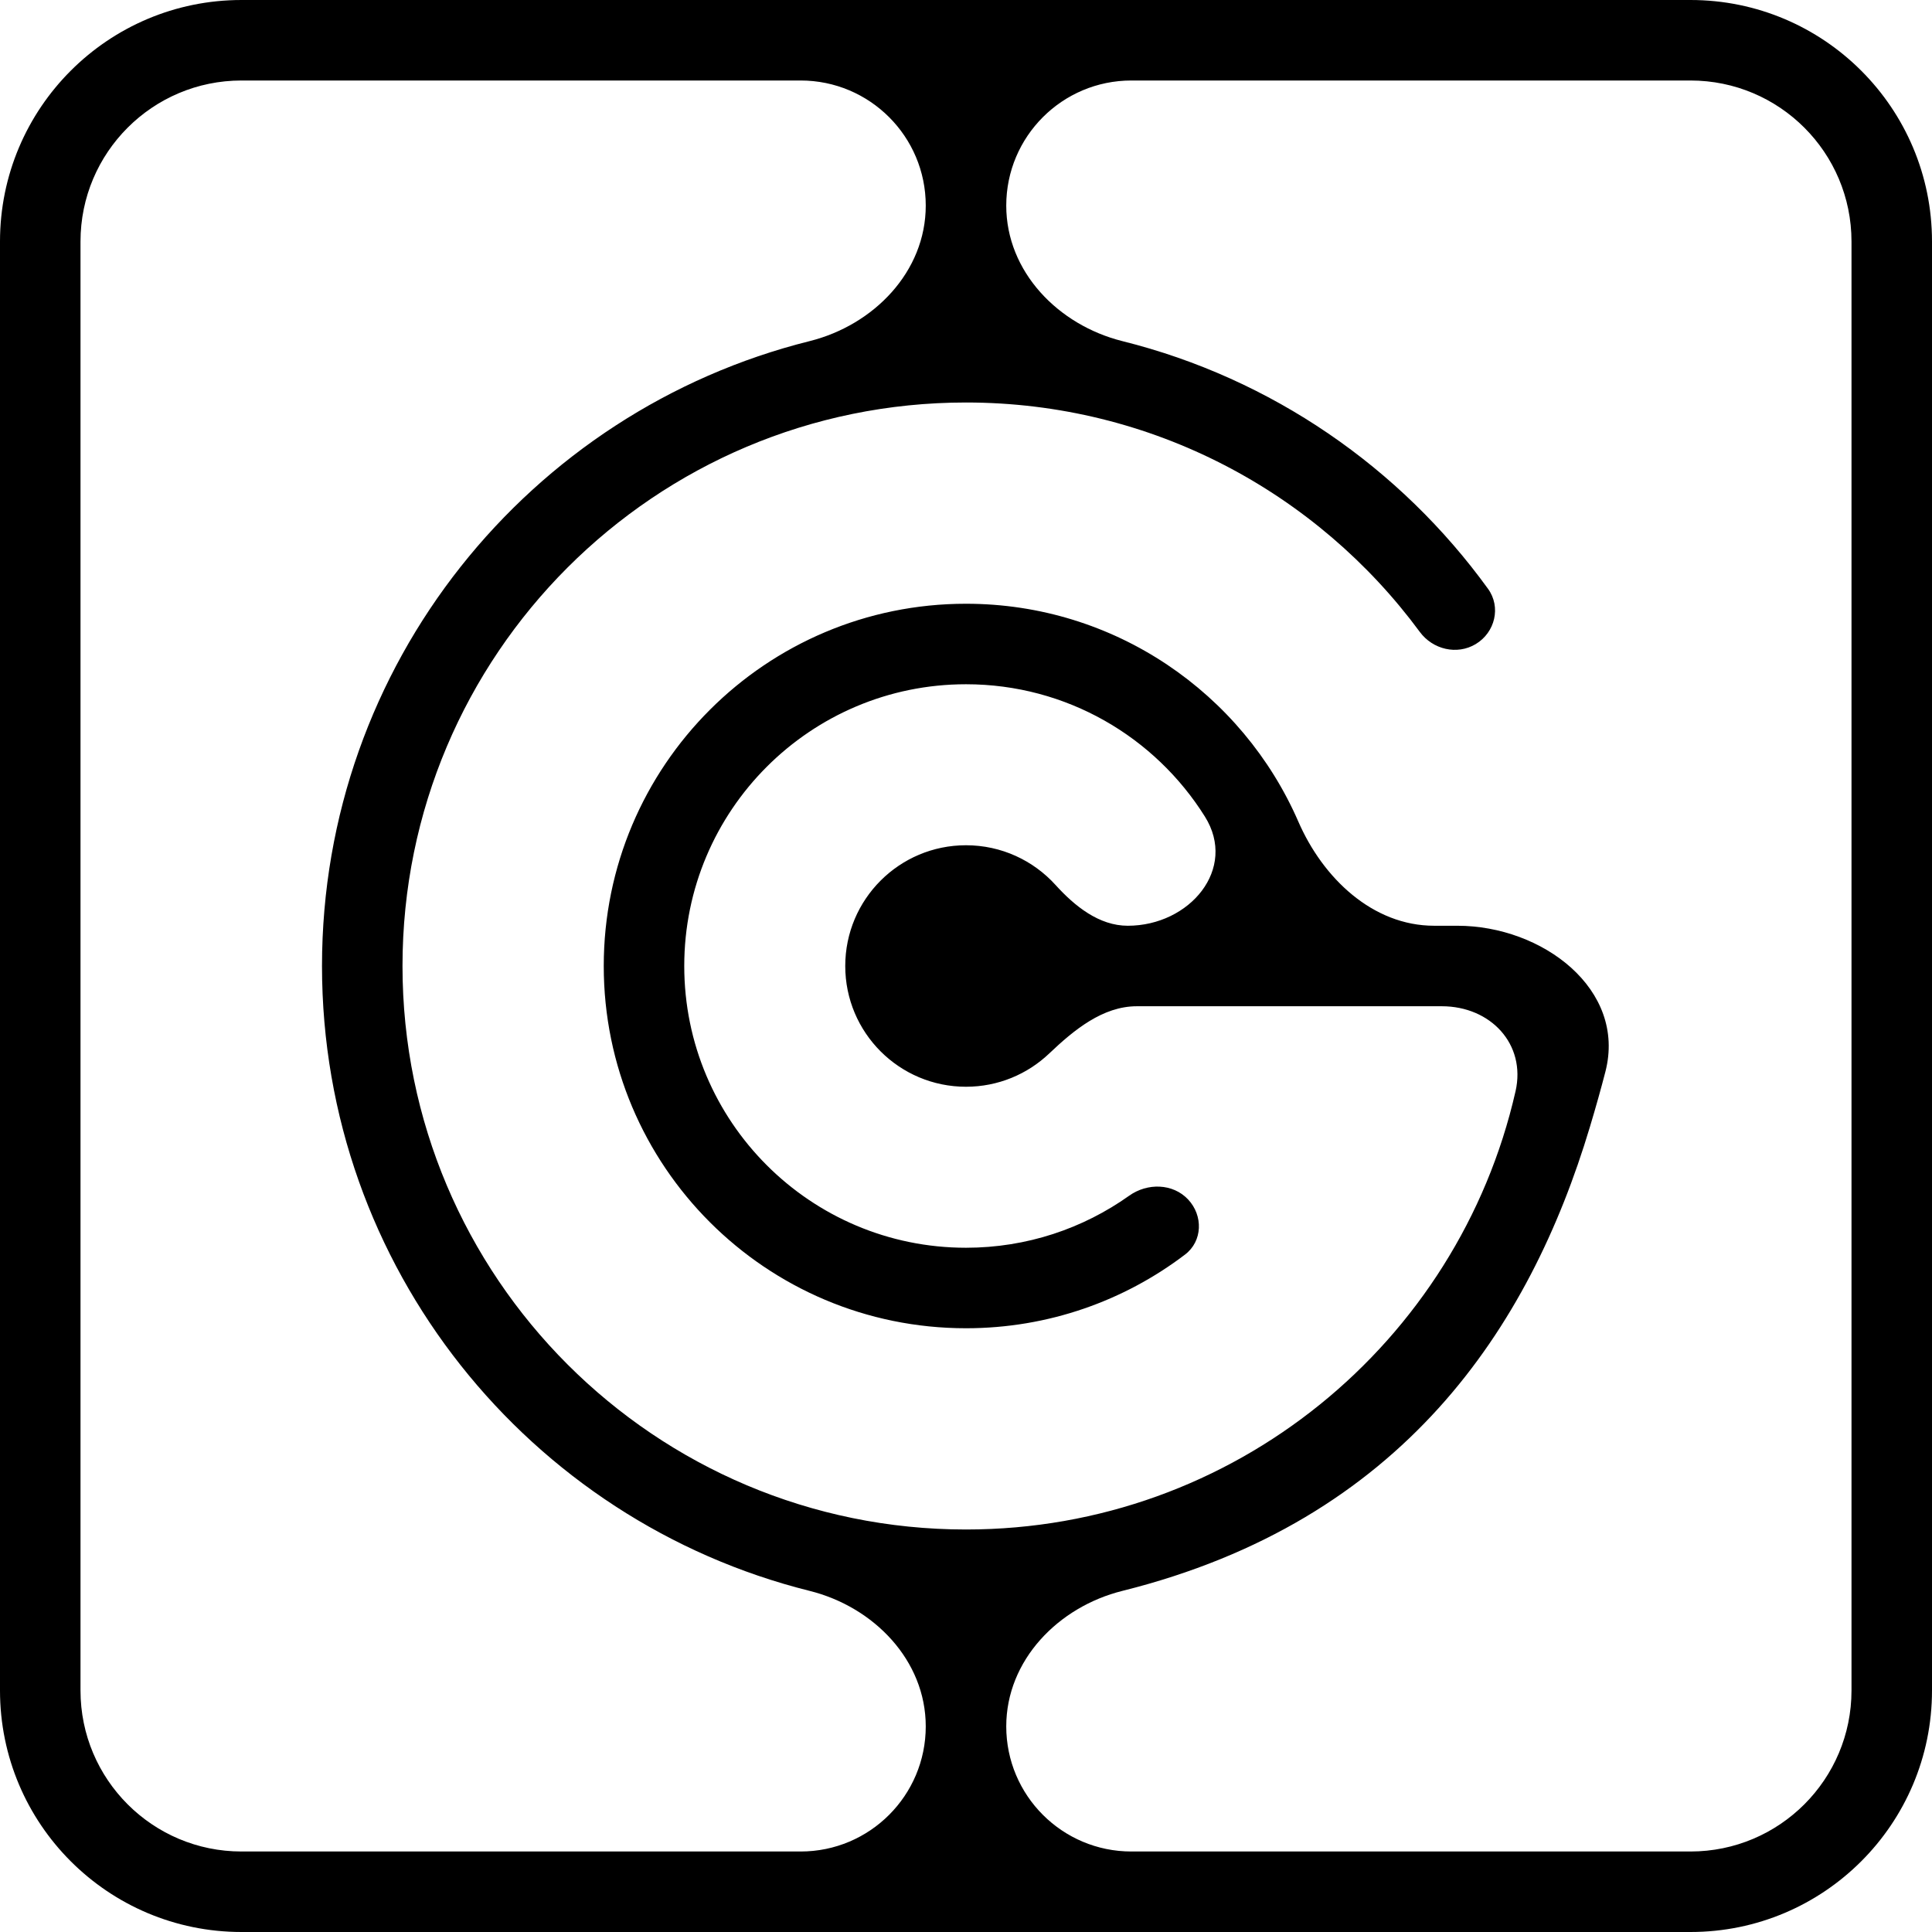
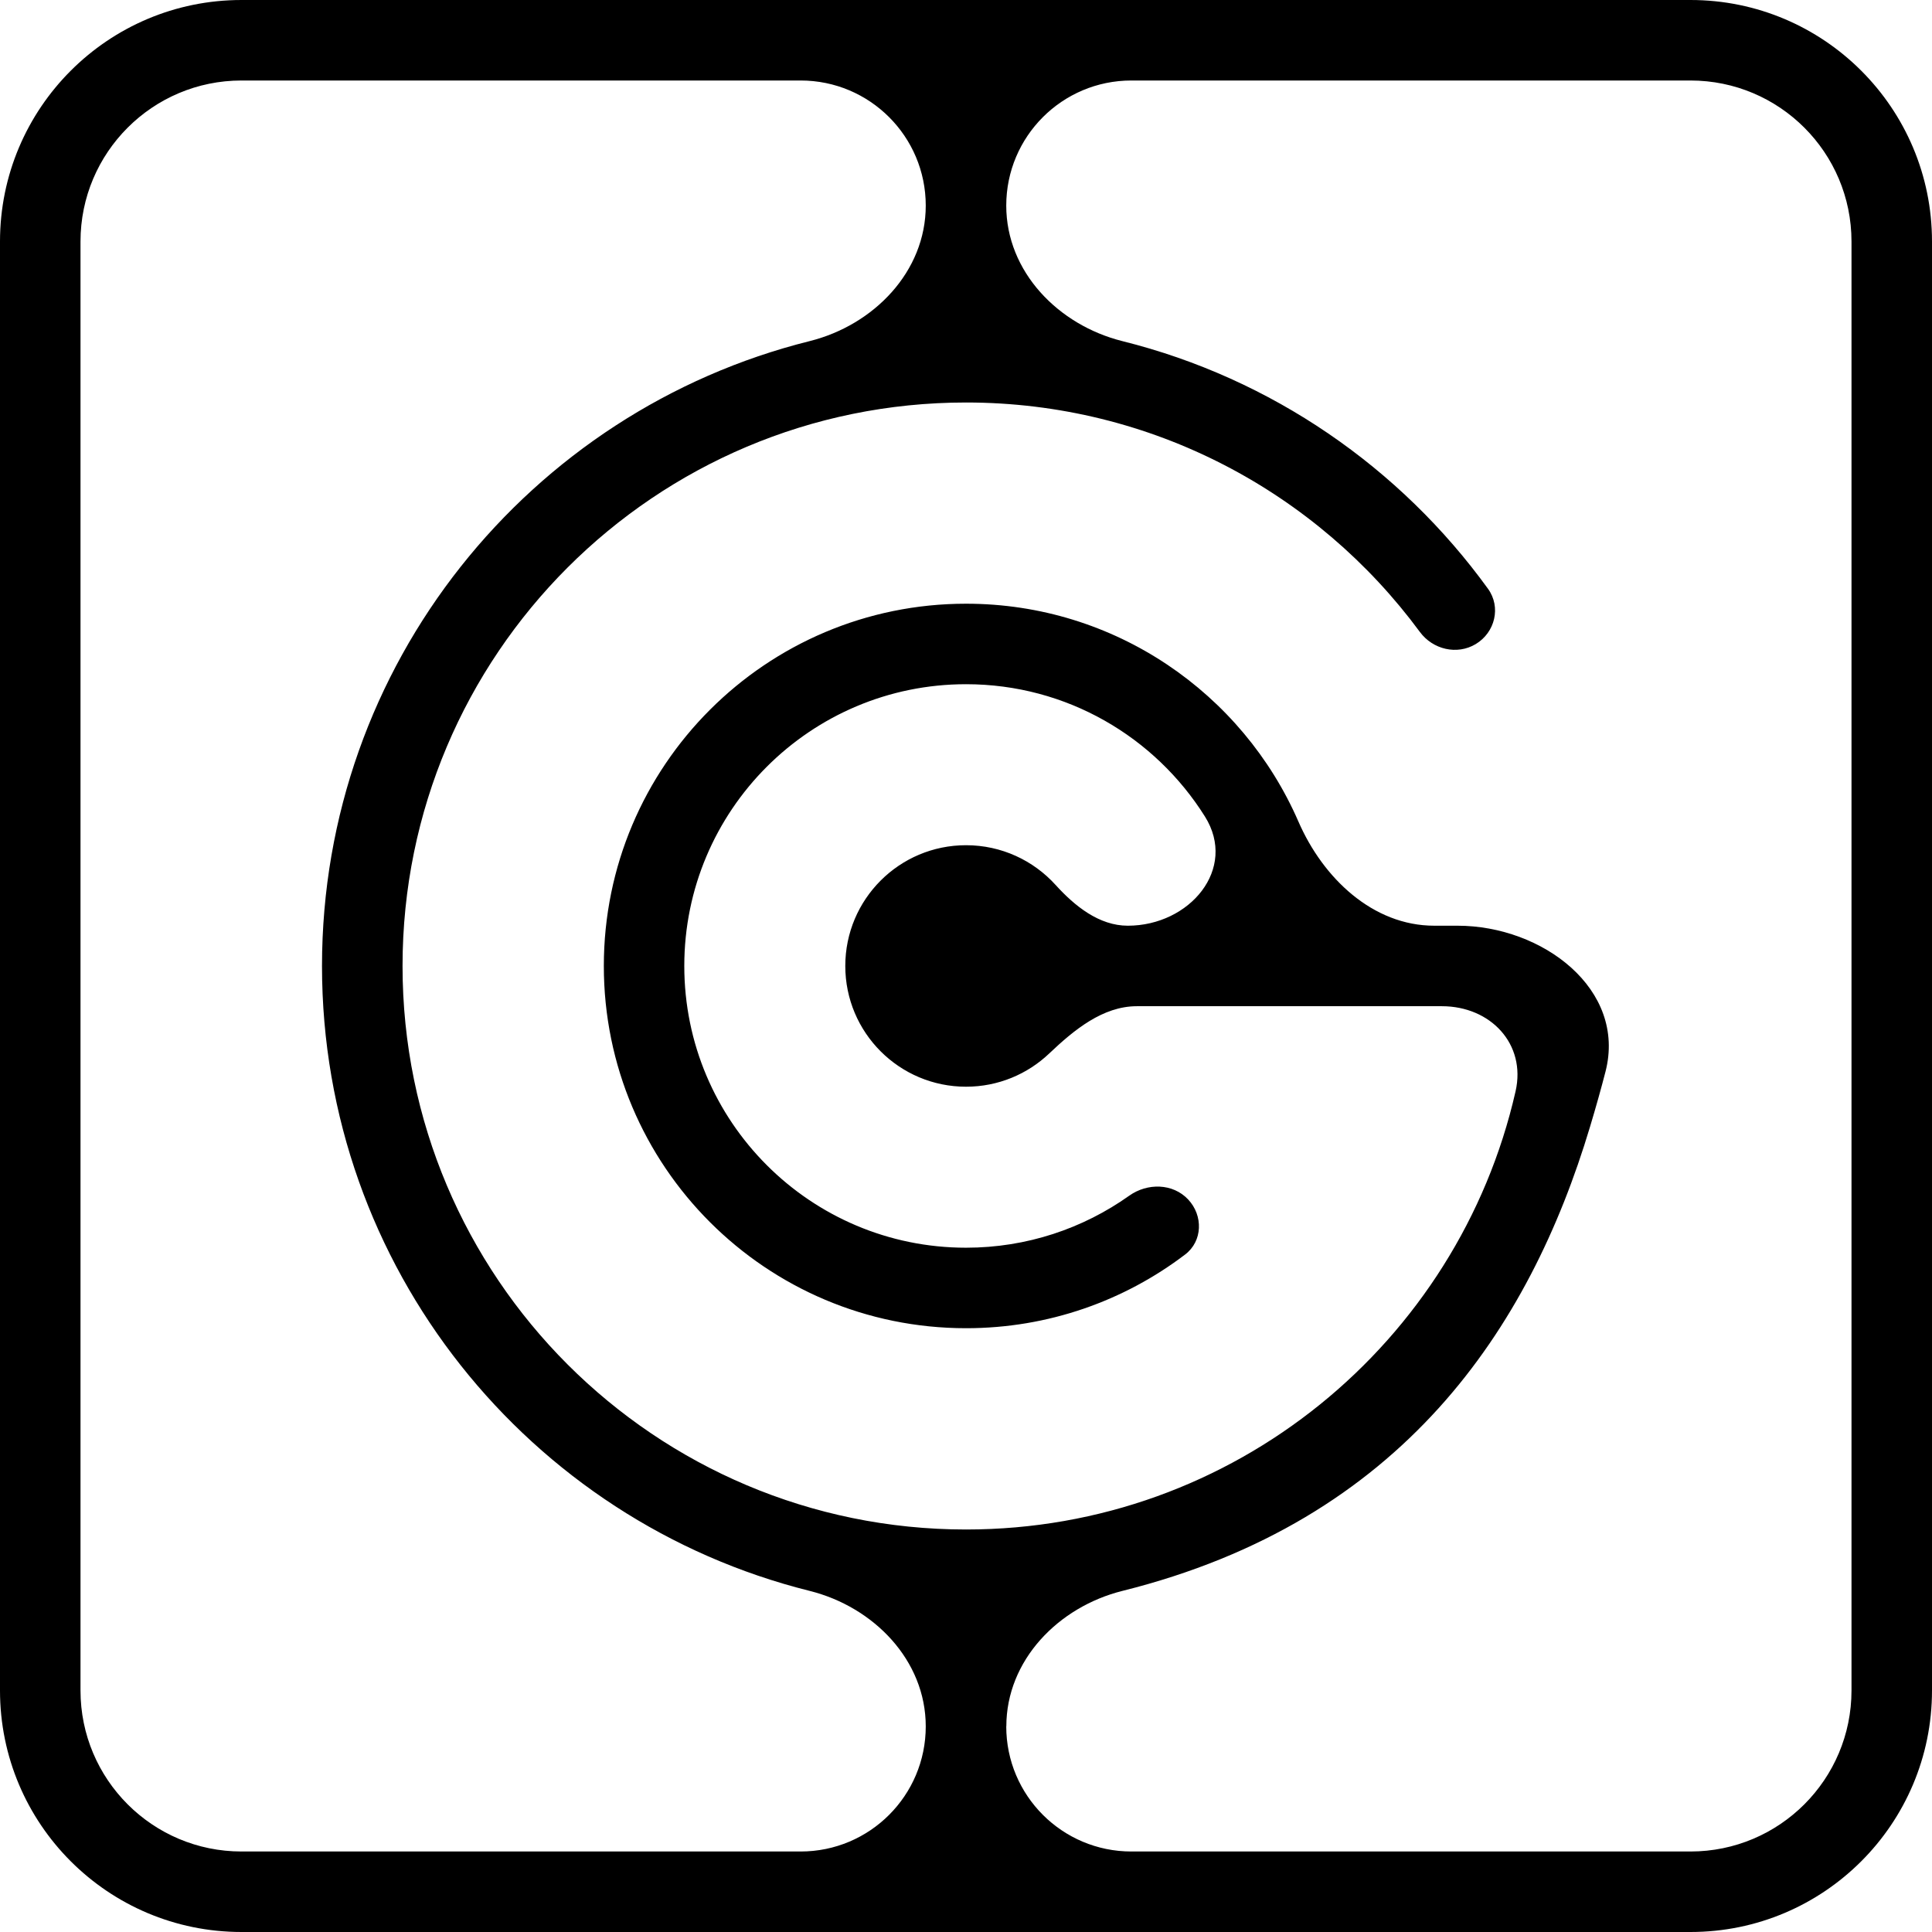
- <svg xmlns="http://www.w3.org/2000/svg" width="48" height="48" viewBox="0 0 48 48" fill="none">
-   <path fill-rule="evenodd" clip-rule="evenodd" d="M0 6C0 2.686 2.686 0 6 0H42C45.314 0 48 2.686 48 6V42C48 45.314 45.314 48 42 48H6C2.686 48 0 45.314 0 42V6ZM6 2H19.892C21.608 2 23 3.392 23 5.108C23 6.751 21.708 8.077 20.115 8.475C13.156 10.211 8 16.503 8 24C8 31.497 13.156 37.789 20.115 39.525C21.708 39.922 23 41.249 23 42.892C23 44.608 21.608 46 19.892 46H6C3.791 46 2 44.209 2 42V6C2 3.791 3.791 2 6 2ZM25 42.892C25 44.608 26.392 46 28.108 46H42C44.209 46 46 44.209 46 42V6C46 3.791 44.209 2 42 2H28.108C26.392 2 25 3.392 25 5.108C25 6.751 26.292 8.077 27.885 8.475C31.595 9.4 34.792 11.621 36.969 14.628C37.298 15.082 37.145 15.713 36.664 16.002C36.199 16.281 35.597 16.137 35.275 15.7C32.726 12.243 28.625 10 24 10C16.268 10 10 16.268 10 24C10 31.732 16.268 38 24 38C30.659 38 36.232 33.351 37.651 27.121L37.653 27.114C37.92 25.937 37.029 25 35.823 25H28.244C27.396 25 26.68 25.591 26.066 26.175C25.528 26.686 24.801 27 24 27C22.343 27 21 25.657 21 24C21 22.343 22.343 21 24 21C24.881 21 25.674 21.38 26.223 21.985C26.702 22.514 27.306 23 28.019 23C29.555 23 30.751 21.588 29.935 20.287C28.698 18.313 26.502 17 24 17C20.134 17 17 20.134 17 24C17 27.866 20.134 31 24 31C25.511 31 26.91 30.521 28.054 29.707C28.505 29.386 29.138 29.397 29.518 29.8C29.895 30.201 29.88 30.836 29.442 31.169C27.931 32.318 26.045 33 24 33C19.029 33 15 28.971 15 24C15 19.029 19.029 15 24 15C27.696 15 30.871 17.227 32.257 20.413C32.867 21.815 34.102 23 35.632 23H36.208C38.322 23 40.413 24.579 39.886 26.625C39.781 27.032 39.654 27.488 39.5 28C38 33 34.844 37.789 27.885 39.525C26.292 39.922 25 41.249 25 42.892Z" fill="black" />
+ <svg xmlns="http://www.w3.org/2000/svg" fill="none" height="48" viewBox="0 0 48 48" width="48">
+   <path clip-rule="evenodd" d="m0 6c0-3.314 2.686-6 6-6h36c3.314 0 6 2.686 6 6v36c0 3.314-2.686 6-6 6h-36c-3.314 0-6-2.686-6-6zm6-4h13.892c1.717 0 3.108 1.392 3.108 3.108 0 1.642-1.292 2.969-2.885 3.367-6.959 1.736-12.115 8.028-12.115 15.525s5.156 13.789 12.115 15.525c1.593.398 2.885 1.724 2.885 3.367 0 1.717-1.392 3.108-3.108 3.108h-13.892c-2.209 0-4-1.791-4-4v-36c0-2.209 1.791-4 4-4zm19 40.892c0 1.717 1.392 3.108 3.108 3.108h13.892c2.209 0 4-1.791 4-4v-36c0-2.209-1.791-4-4-4h-13.892c-1.717 0-3.108 1.392-3.108 3.108 0 1.642 1.292 2.969 2.885 3.367 3.71.925 6.907 3.146 9.084 6.153.329.455.176 1.085-.305 1.374-.465.279-1.066.135-1.388-.302-2.549-3.457-6.65-5.7-11.275-5.7-7.732 0-14 6.268-14 14s6.268 14 14 14c6.659 0 12.232-4.649 13.651-10.879l.002-.008c.267-1.177-.623-2.114-1.83-2.114h-7.579c-.848 0-1.563.591-2.178 1.175-.538.511-1.265.825-2.066.825-1.657 0-3-1.343-3-3s1.343-3 3-3c.881 0 1.674.38 2.223.985.479.528 1.083 1.015 1.796 1.015 1.536 0 2.732-1.412 1.916-2.713-1.238-1.974-3.433-3.287-5.935-3.287-3.866 0-7 3.134-7 7s3.134 7 7 7c1.511 0 2.91-.479 4.054-1.292.452-.321 1.084-.311 1.464.093.377.401.362 1.036-.075 1.368-1.511 1.149-3.397 1.831-5.442 1.831-4.971 0-9-4.029-9-9s4.029-9 9-9c3.696 0 6.871 2.227 8.257 5.413.61 1.402 1.846 2.587 3.375 2.587h.577c2.114 0 4.204 1.579 3.677 3.626-.105.407-.232.863-.386 1.375-1.5 5-4.656 9.789-11.615 11.525-1.593.398-2.885 1.724-2.885 3.367z" fill="#000" fill-rule="evenodd" />
</svg>
